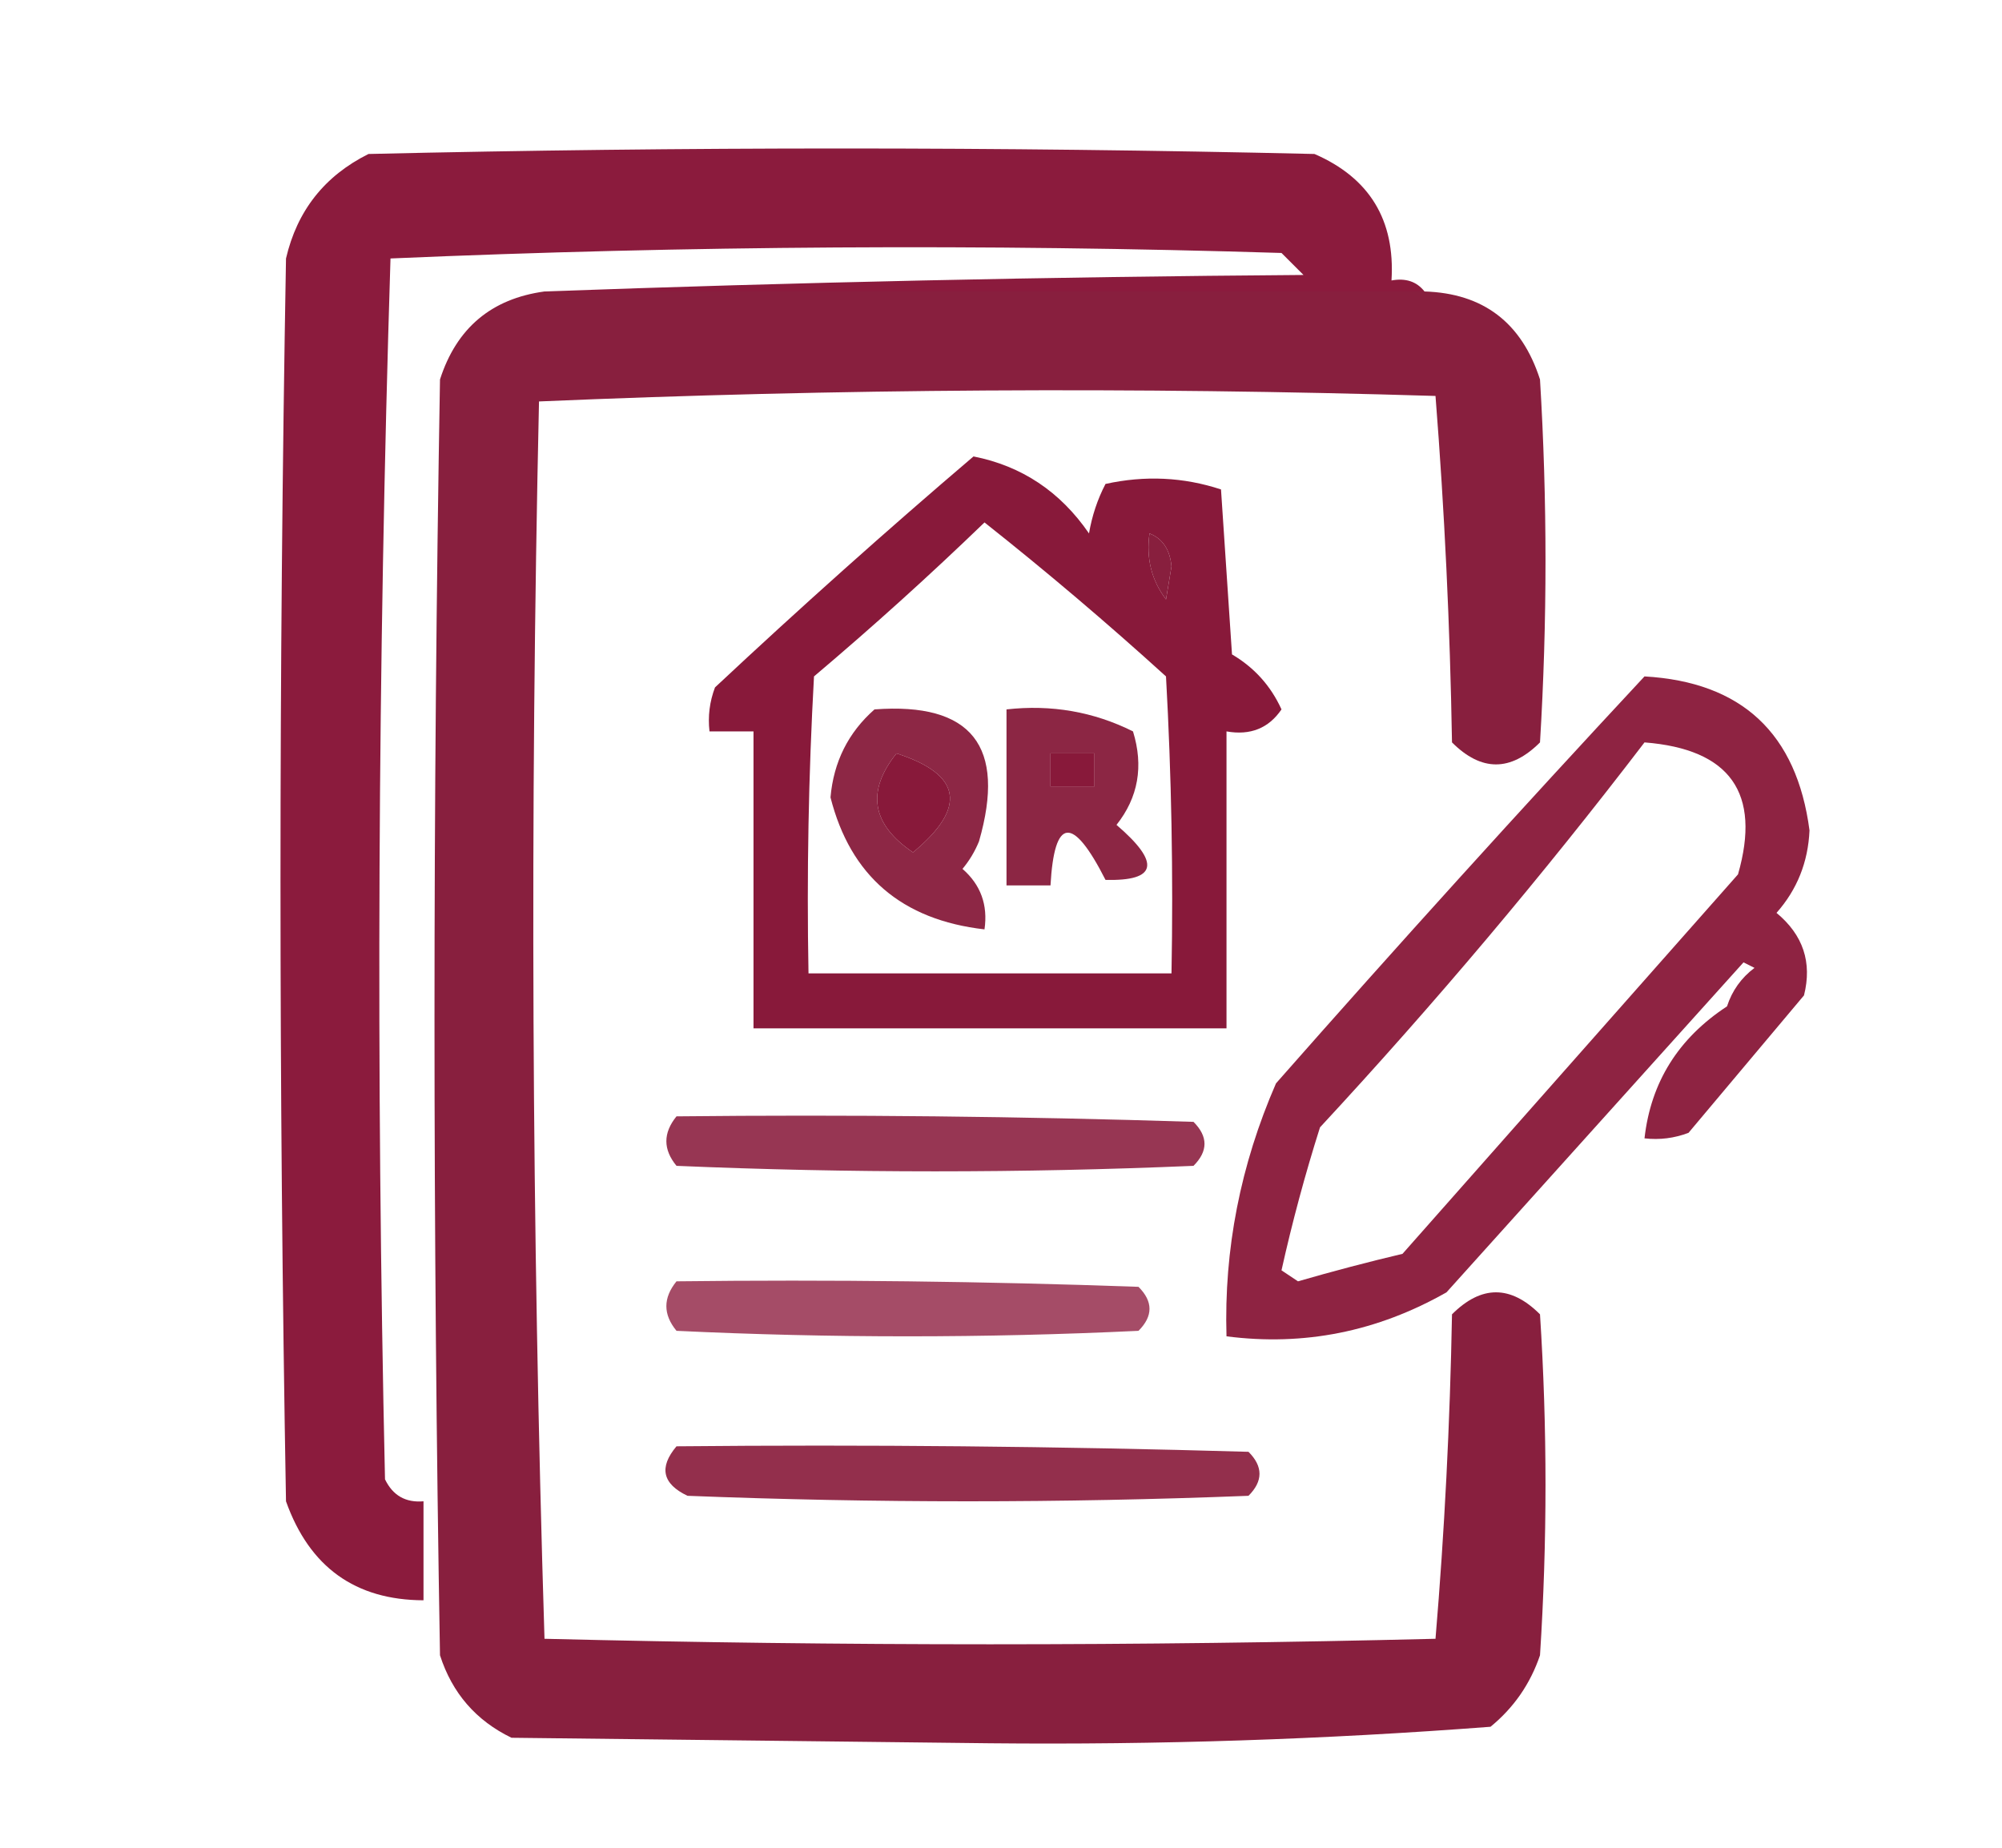
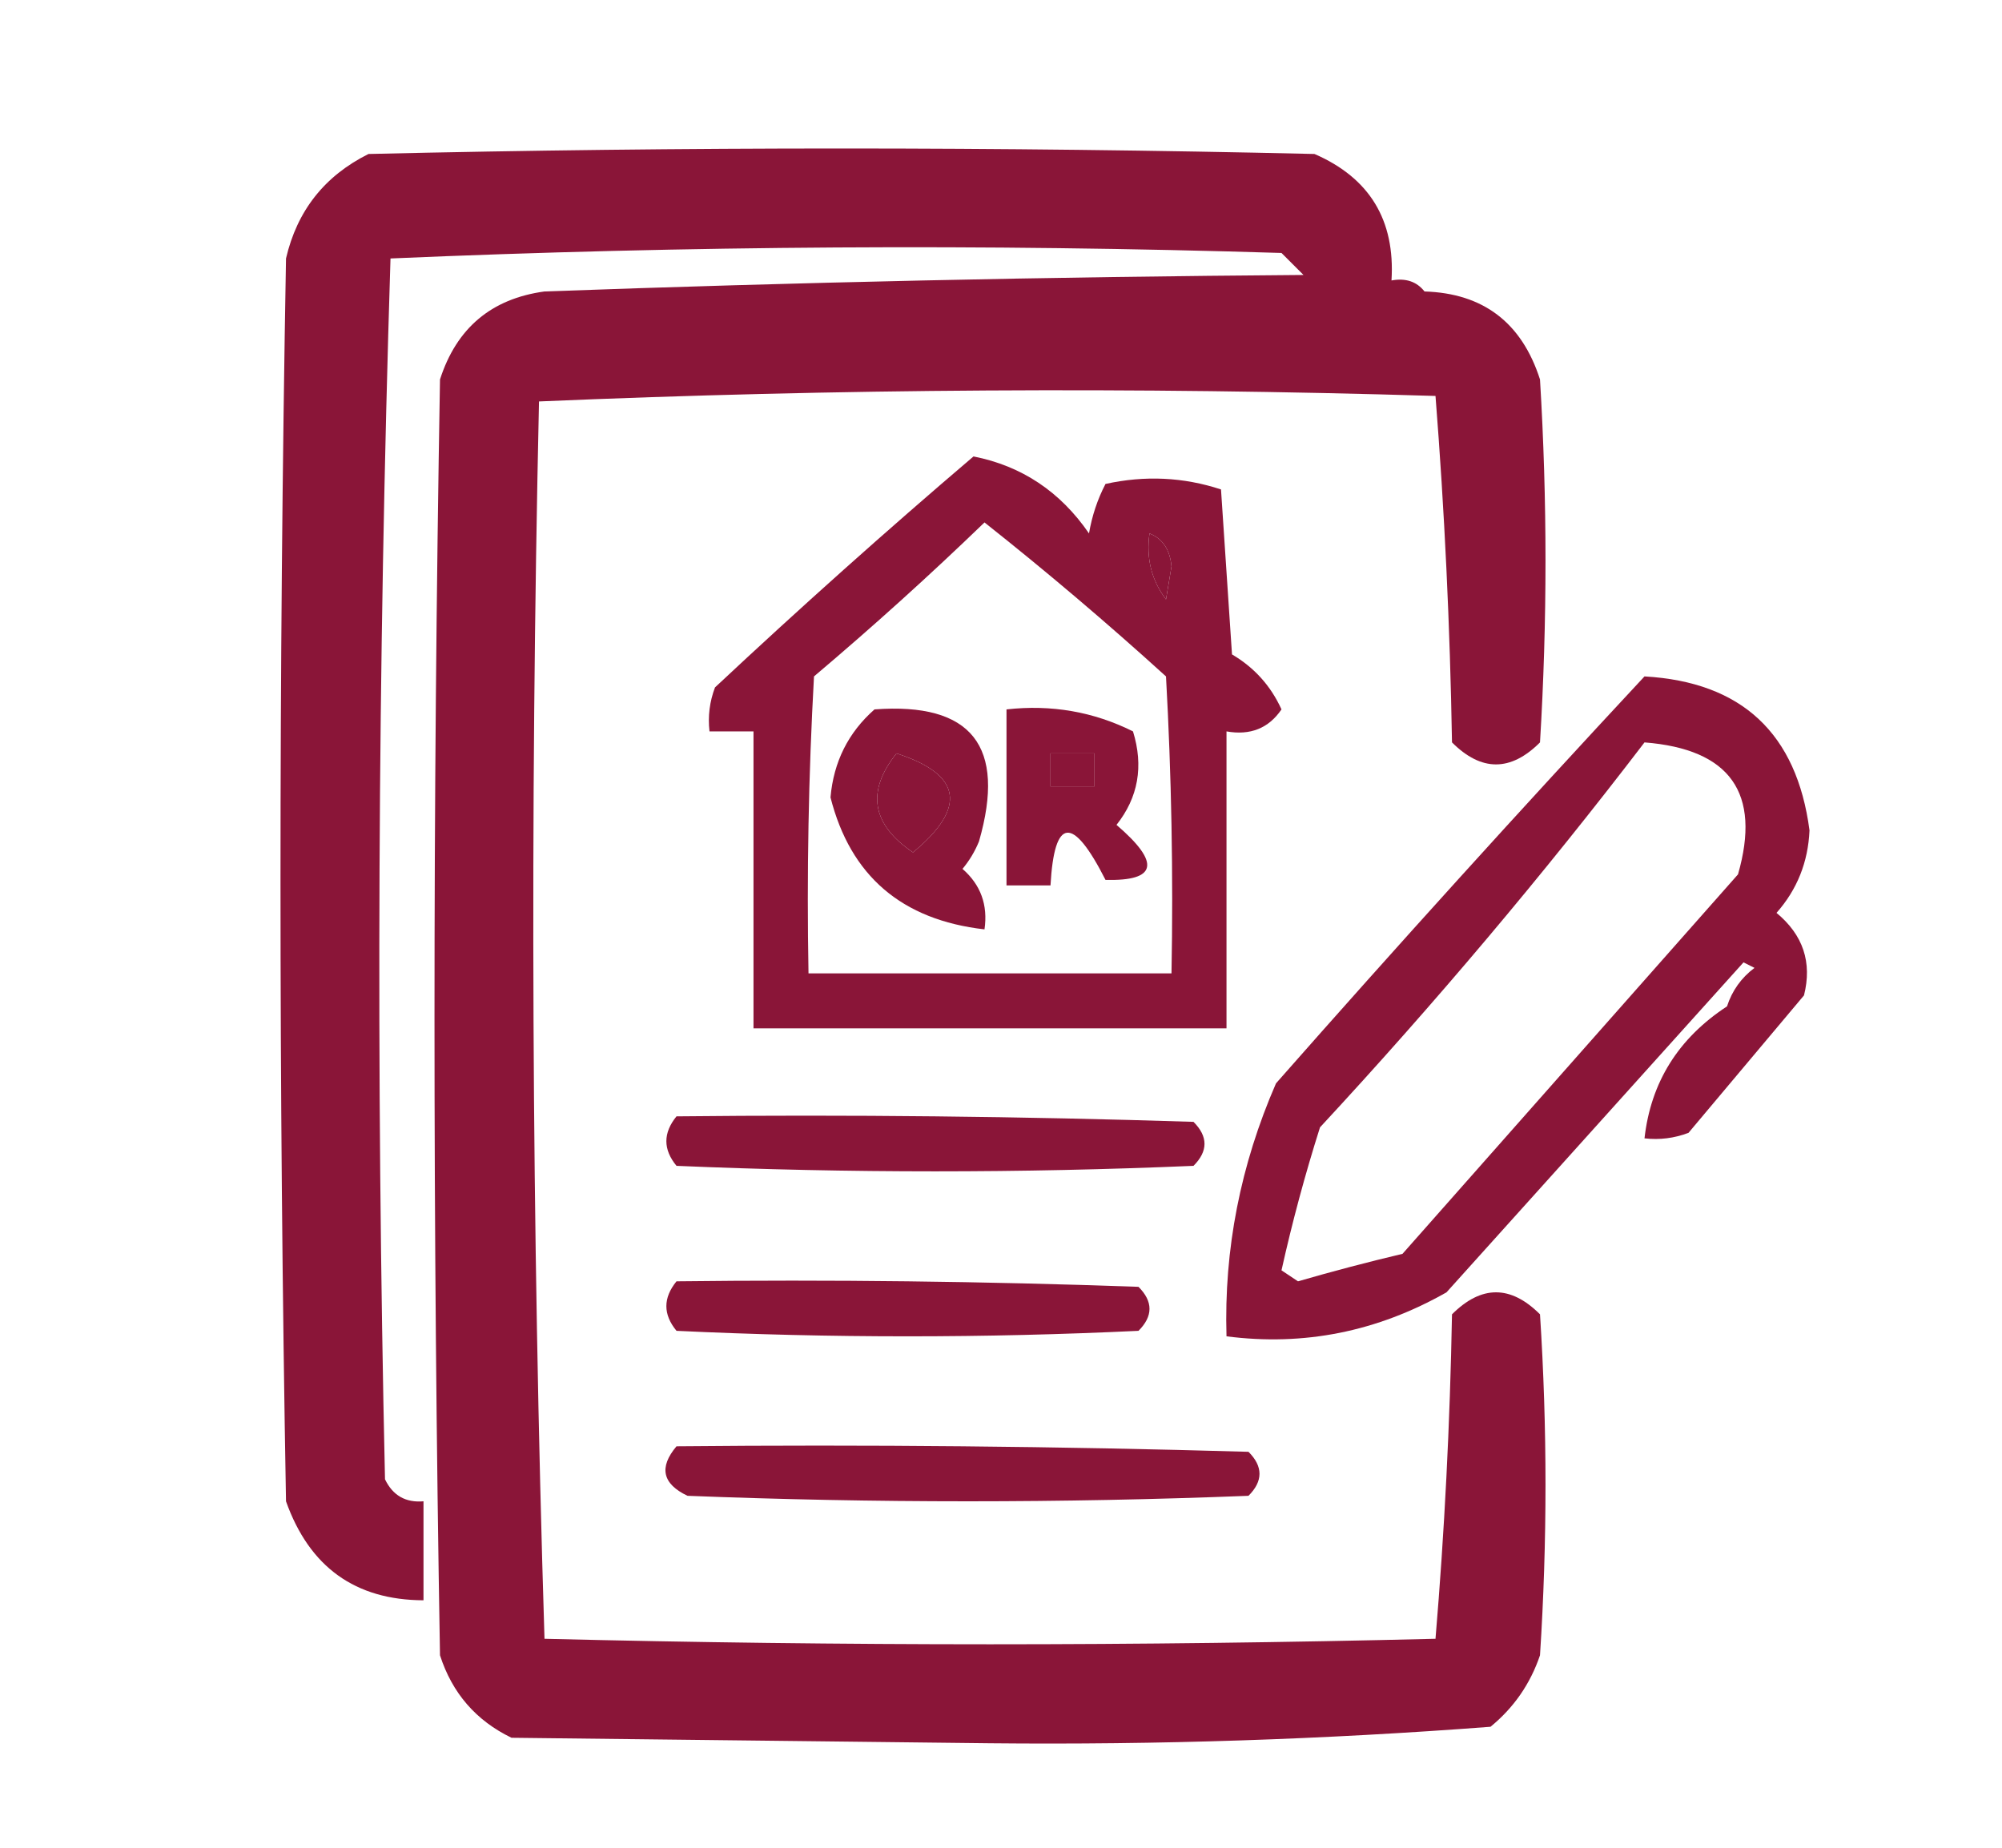
<svg xmlns="http://www.w3.org/2000/svg" version="1.1" width="182px" height="168px" style="shape-rendering:geometricPrecision; text-rendering:geometricPrecision; image-rendering:optimizeQuality; fill-rule:evenodd; clip-rule:evenodd">
  <g>
-     <path style="opacity:0.973" fill="#881538" d="M 129.5,26.5 C 102.833,26.5 76.167,26.5 49.5,26.5C 72.33,25.668 95.33,25.168 118.5,25C 117.833,24.333 117.167,23.667 116.5,23C 89.494,22.167 62.494,22.334 35.5,23.5C 34.34,60.458 34.173,97.458 35,134.5C 35.71,135.973 36.876,136.64 38.5,136.5C 38.5,139.5 38.5,142.5 38.5,145.5C 32.296,145.478 28.129,142.478 26,136.5C 25.333,98.833 25.333,61.167 26,23.5C 27.009,19.157 29.509,15.99 33.5,14C 62.167,13.333 90.833,13.333 119.5,14C 124.506,16.176 126.84,20.009 126.5,25.5C 127.791,25.263 128.791,25.596 129.5,26.5 Z" />
+     <path fill="#8A1538" d="M 129.5,26.5 C 102.833,26.5 76.167,26.5 49.5,26.5C 72.33,25.668 95.33,25.168 118.5,25C 117.833,24.333 117.167,23.667 116.5,23C 89.494,22.167 62.494,22.334 35.5,23.5C 34.34,60.458 34.173,97.458 35,134.5C 35.71,135.973 36.876,136.64 38.5,136.5C 38.5,139.5 38.5,142.5 38.5,145.5C 32.296,145.478 28.129,142.478 26,136.5C 25.333,98.833 25.333,61.167 26,23.5C 27.009,19.157 29.509,15.99 33.5,14C 62.167,13.333 90.833,13.333 119.5,14C 124.506,16.176 126.84,20.009 126.5,25.5C 127.791,25.263 128.791,25.596 129.5,26.5 Z" />
  </g>
  <g>
-     <path style="opacity:0.956" fill="#831535" d="M 49.5,26.5 C 76.167,26.5 102.833,26.5 129.5,26.5C 134.84,26.665 138.34,29.332 140,34.5C 140.667,45.5 140.667,56.5 140,67.5C 137.333,70.167 134.667,70.167 132,67.5C 131.821,56.923 131.321,46.423 130.5,36C 103.261,35.172 76.095,35.339 49,36.5C 48.171,74.071 48.337,111.571 49.5,149C 76.5,149.667 103.5,149.667 130.5,149C 131.32,139.244 131.82,129.41 132,119.5C 134.667,116.833 137.333,116.833 140,119.5C 140.667,129.833 140.667,140.167 140,150.5C 139.117,153.102 137.617,155.269 135.5,157C 120.423,158.152 105.256,158.652 90,158.5C 75.5,158.333 61,158.167 46.5,158C 43.272,156.437 41.105,153.937 40,150.5C 39.333,111.833 39.333,73.167 40,34.5C 41.503,29.828 44.67,27.161 49.5,26.5 Z M 104.5,48.5 C 105.693,48.97 106.36,49.97 106.5,51.5C 106.333,52.5 106.167,53.5 106,54.5C 104.681,52.751 104.181,50.751 104.5,48.5 Z" />
+     <path fill="#8A1538" d="M 49.5,26.5 C 76.167,26.5 102.833,26.5 129.5,26.5C 134.84,26.665 138.34,29.332 140,34.5C 140.667,45.5 140.667,56.5 140,67.5C 137.333,70.167 134.667,70.167 132,67.5C 131.821,56.923 131.321,46.423 130.5,36C 103.261,35.172 76.095,35.339 49,36.5C 48.171,74.071 48.337,111.571 49.5,149C 76.5,149.667 103.5,149.667 130.5,149C 131.32,139.244 131.82,129.41 132,119.5C 134.667,116.833 137.333,116.833 140,119.5C 140.667,129.833 140.667,140.167 140,150.5C 139.117,153.102 137.617,155.269 135.5,157C 120.423,158.152 105.256,158.652 90,158.5C 75.5,158.333 61,158.167 46.5,158C 43.272,156.437 41.105,153.937 40,150.5C 39.333,111.833 39.333,73.167 40,34.5C 41.503,29.828 44.67,27.161 49.5,26.5 Z M 104.5,48.5 C 105.693,48.97 106.36,49.97 106.5,51.5C 106.333,52.5 106.167,53.5 106,54.5C 104.681,52.751 104.181,50.751 104.5,48.5 Z" />
  </g>
  <g>
-     <path style="opacity:0.977" fill="#861436" d="M 88.5,41.5 C 92.886,42.366 96.386,44.699 99,48.5C 99.273,46.899 99.773,45.399 100.5,44C 104.091,43.211 107.591,43.378 111,44.5C 111.333,49.5 111.667,54.5 112,59.5C 114.027,60.693 115.527,62.36 116.5,64.5C 115.332,66.217 113.665,66.884 111.5,66.5C 111.5,75.5 111.5,84.5 111.5,93.5C 97.167,93.5 82.833,93.5 68.5,93.5C 68.5,84.5 68.5,75.5 68.5,66.5C 67.167,66.5 65.833,66.5 64.5,66.5C 64.343,65.127 64.51,63.793 65,62.5C 72.73,55.264 80.563,48.264 88.5,41.5 Z M 89.5,47.5 C 95.127,51.956 100.627,56.623 106,61.5C 106.5,70.494 106.666,79.494 106.5,88.5C 95.5,88.5 84.5,88.5 73.5,88.5C 73.334,79.494 73.5,70.494 74,61.5C 79.362,56.968 84.528,52.301 89.5,47.5 Z M 104.5,48.5 C 104.181,50.751 104.681,52.751 106,54.5C 106.167,53.5 106.333,52.5 106.5,51.5C 106.36,49.97 105.693,48.97 104.5,48.5 Z M 81.5,68.5 C 87.435,70.413 87.935,73.413 83,77.5C 79.238,74.952 78.738,71.952 81.5,68.5 Z M 95.5,68.5 C 96.833,68.5 98.167,68.5 99.5,68.5C 99.5,69.5 99.5,70.5 99.5,71.5C 98.167,71.5 96.833,71.5 95.5,71.5C 95.5,70.5 95.5,69.5 95.5,68.5 Z" />
+     <path fill="#8A1538" d="M 88.5,41.5 C 92.886,42.366 96.386,44.699 99,48.5C 99.273,46.899 99.773,45.399 100.5,44C 104.091,43.211 107.591,43.378 111,44.5C 111.333,49.5 111.667,54.5 112,59.5C 114.027,60.693 115.527,62.36 116.5,64.5C 115.332,66.217 113.665,66.884 111.5,66.5C 111.5,75.5 111.5,84.5 111.5,93.5C 97.167,93.5 82.833,93.5 68.5,93.5C 68.5,84.5 68.5,75.5 68.5,66.5C 67.167,66.5 65.833,66.5 64.5,66.5C 64.343,65.127 64.51,63.793 65,62.5C 72.73,55.264 80.563,48.264 88.5,41.5 Z M 89.5,47.5 C 95.127,51.956 100.627,56.623 106,61.5C 106.5,70.494 106.666,79.494 106.5,88.5C 95.5,88.5 84.5,88.5 73.5,88.5C 73.334,79.494 73.5,70.494 74,61.5C 79.362,56.968 84.528,52.301 89.5,47.5 Z M 104.5,48.5 C 104.181,50.751 104.681,52.751 106,54.5C 106.167,53.5 106.333,52.5 106.5,51.5C 106.36,49.97 105.693,48.97 104.5,48.5 Z M 81.5,68.5 C 87.435,70.413 87.935,73.413 83,77.5C 79.238,74.952 78.738,71.952 81.5,68.5 Z M 95.5,68.5 C 96.833,68.5 98.167,68.5 99.5,68.5C 99.5,69.5 99.5,70.5 99.5,71.5C 98.167,71.5 96.833,71.5 95.5,71.5C 95.5,70.5 95.5,69.5 95.5,68.5 Z" />
  </g>
  <g>
-     <path style="opacity:0.939" fill="#871536" d="M 149.5,61.5 C 158.34,62.006 163.34,66.673 164.5,75.5C 164.373,78.387 163.373,80.887 161.5,83C 163.922,85.003 164.755,87.503 164,90.5C 160.5,94.667 157,98.833 153.5,103C 152.207,103.49 150.873,103.657 149.5,103.5C 150.074,98.401 152.574,94.401 157,91.5C 157.465,90.069 158.299,88.903 159.5,88C 159.167,87.833 158.833,87.667 158.5,87.5C 149.529,97.474 140.529,107.474 131.5,117.5C 125.208,121.076 118.542,122.41 111.5,121.5C 111.264,113.598 112.764,105.931 116,98.5C 127.032,85.971 138.199,73.638 149.5,61.5 Z M 149.5,67.5 C 157.29,68.109 160.123,72.109 158,79.5C 147.833,91 137.667,102.5 127.5,114C 124.312,114.755 121.145,115.589 118,116.5C 117.5,116.167 117,115.833 116.5,115.5C 117.478,111.109 118.644,106.776 120,102.5C 130.443,91.234 140.276,79.567 149.5,67.5 Z" />
+     <path fill="#8A1538" d="M 149.5,61.5 C 158.34,62.006 163.34,66.673 164.5,75.5C 164.373,78.387 163.373,80.887 161.5,83C 163.922,85.003 164.755,87.503 164,90.5C 160.5,94.667 157,98.833 153.5,103C 152.207,103.49 150.873,103.657 149.5,103.5C 150.074,98.401 152.574,94.401 157,91.5C 157.465,90.069 158.299,88.903 159.5,88C 159.167,87.833 158.833,87.667 158.5,87.5C 149.529,97.474 140.529,107.474 131.5,117.5C 125.208,121.076 118.542,122.41 111.5,121.5C 111.264,113.598 112.764,105.931 116,98.5C 127.032,85.971 138.199,73.638 149.5,61.5 Z M 149.5,67.5 C 157.29,68.109 160.123,72.109 158,79.5C 147.833,91 137.667,102.5 127.5,114C 124.312,114.755 121.145,115.589 118,116.5C 117.5,116.167 117,115.833 116.5,115.5C 117.478,111.109 118.644,106.776 120,102.5C 130.443,91.234 140.276,79.567 149.5,67.5 Z" />
  </g>
  <g>
-     <path style="opacity:0.917" fill="#831434" d="M 79.5,64.5 C 88.329,63.839 91.495,67.839 89,76.5C 88.626,77.416 88.126,78.25 87.5,79C 89.155,80.444 89.822,82.278 89.5,84.5C 81.981,83.638 77.315,79.638 75.5,72.5C 75.782,69.269 77.115,66.602 79.5,64.5 Z M 81.5,68.5 C 78.738,71.952 79.238,74.952 83,77.5C 87.935,73.413 87.435,70.413 81.5,68.5 Z" />
+     <path fill="#8A1538" d="M 79.5,64.5 C 88.329,63.839 91.495,67.839 89,76.5C 88.626,77.416 88.126,78.25 87.5,79C 89.155,80.444 89.822,82.278 89.5,84.5C 81.981,83.638 77.315,79.638 75.5,72.5C 75.782,69.269 77.115,66.602 79.5,64.5 Z M 81.5,68.5 C 78.738,71.952 79.238,74.952 83,77.5C 87.935,73.413 87.435,70.413 81.5,68.5 Z" />
  </g>
  <g>
-     <path style="opacity:0.922" fill="#831435" d="M 91.5,64.5 C 95.584,64.043 99.417,64.71 103,66.5C 103.978,69.669 103.478,72.503 101.5,75C 105.532,78.454 105.198,80.121 100.5,80C 97.513,74.115 95.847,74.282 95.5,80.5C 94.167,80.5 92.833,80.5 91.5,80.5C 91.5,75.167 91.5,69.833 91.5,64.5 Z M 95.5,68.5 C 95.5,69.5 95.5,70.5 95.5,71.5C 96.833,71.5 98.167,71.5 99.5,71.5C 99.5,70.5 99.5,69.5 99.5,68.5C 98.167,68.5 96.833,68.5 95.5,68.5 Z" />
+     <path fill="#8A1538" d="M 91.5,64.5 C 95.584,64.043 99.417,64.71 103,66.5C 103.978,69.669 103.478,72.503 101.5,75C 105.532,78.454 105.198,80.121 100.5,80C 97.513,74.115 95.847,74.282 95.5,80.5C 94.167,80.5 92.833,80.5 91.5,80.5C 91.5,75.167 91.5,69.833 91.5,64.5 Z M 95.5,68.5 C 95.5,69.5 95.5,70.5 95.5,71.5C 96.833,71.5 98.167,71.5 99.5,71.5C 99.5,70.5 99.5,69.5 99.5,68.5C 98.167,68.5 96.833,68.5 95.5,68.5 Z" />
  </g>
  <g>
-     <path style="opacity:0.848" fill="#851335" d="M 61.5,101.5 C 77.17,101.333 92.837,101.5 108.5,102C 109.833,103.333 109.833,104.667 108.5,106C 92.833,106.667 77.167,106.667 61.5,106C 60.272,104.51 60.272,103.01 61.5,101.5 Z" />
+     <path fill="#8A1538" d="M 61.5,101.5 C 77.17,101.333 92.837,101.5 108.5,102C 109.833,103.333 109.833,104.667 108.5,106C 92.833,106.667 77.167,106.667 61.5,106C 60.272,104.51 60.272,103.01 61.5,101.5 Z" />
  </g>
  <g>
-     <path style="opacity:0.761" fill="#891437" d="M 61.5,116.5 C 75.504,116.333 89.504,116.5 103.5,117C 104.833,118.333 104.833,119.667 103.5,121C 89.5,121.667 75.5,121.667 61.5,121C 60.272,119.51 60.272,118.01 61.5,116.5 Z" />
+     <path fill="#8A1538" d="M 61.5,116.5 C 75.504,116.333 89.504,116.5 103.5,117C 104.833,118.333 104.833,119.667 103.5,121C 89.5,121.667 75.5,121.667 61.5,121C 60.272,119.51 60.272,118.01 61.5,116.5 Z" />
  </g>
  <g>
-     <path style="opacity:0.883" fill="#851435" d="M 61.5,131.5 C 78.837,131.333 96.17,131.5 113.5,132C 114.833,133.333 114.833,134.667 113.5,136C 96.5,136.667 79.5,136.667 62.5,136C 60.218,134.916 59.884,133.416 61.5,131.5 Z" />
+     <path fill="#8A1538" d="M 61.5,131.5 C 78.837,131.333 96.17,131.5 113.5,132C 114.833,133.333 114.833,134.667 113.5,136C 96.5,136.667 79.5,136.667 62.5,136C 60.218,134.916 59.884,133.416 61.5,131.5 Z" />
  </g>
</svg>
